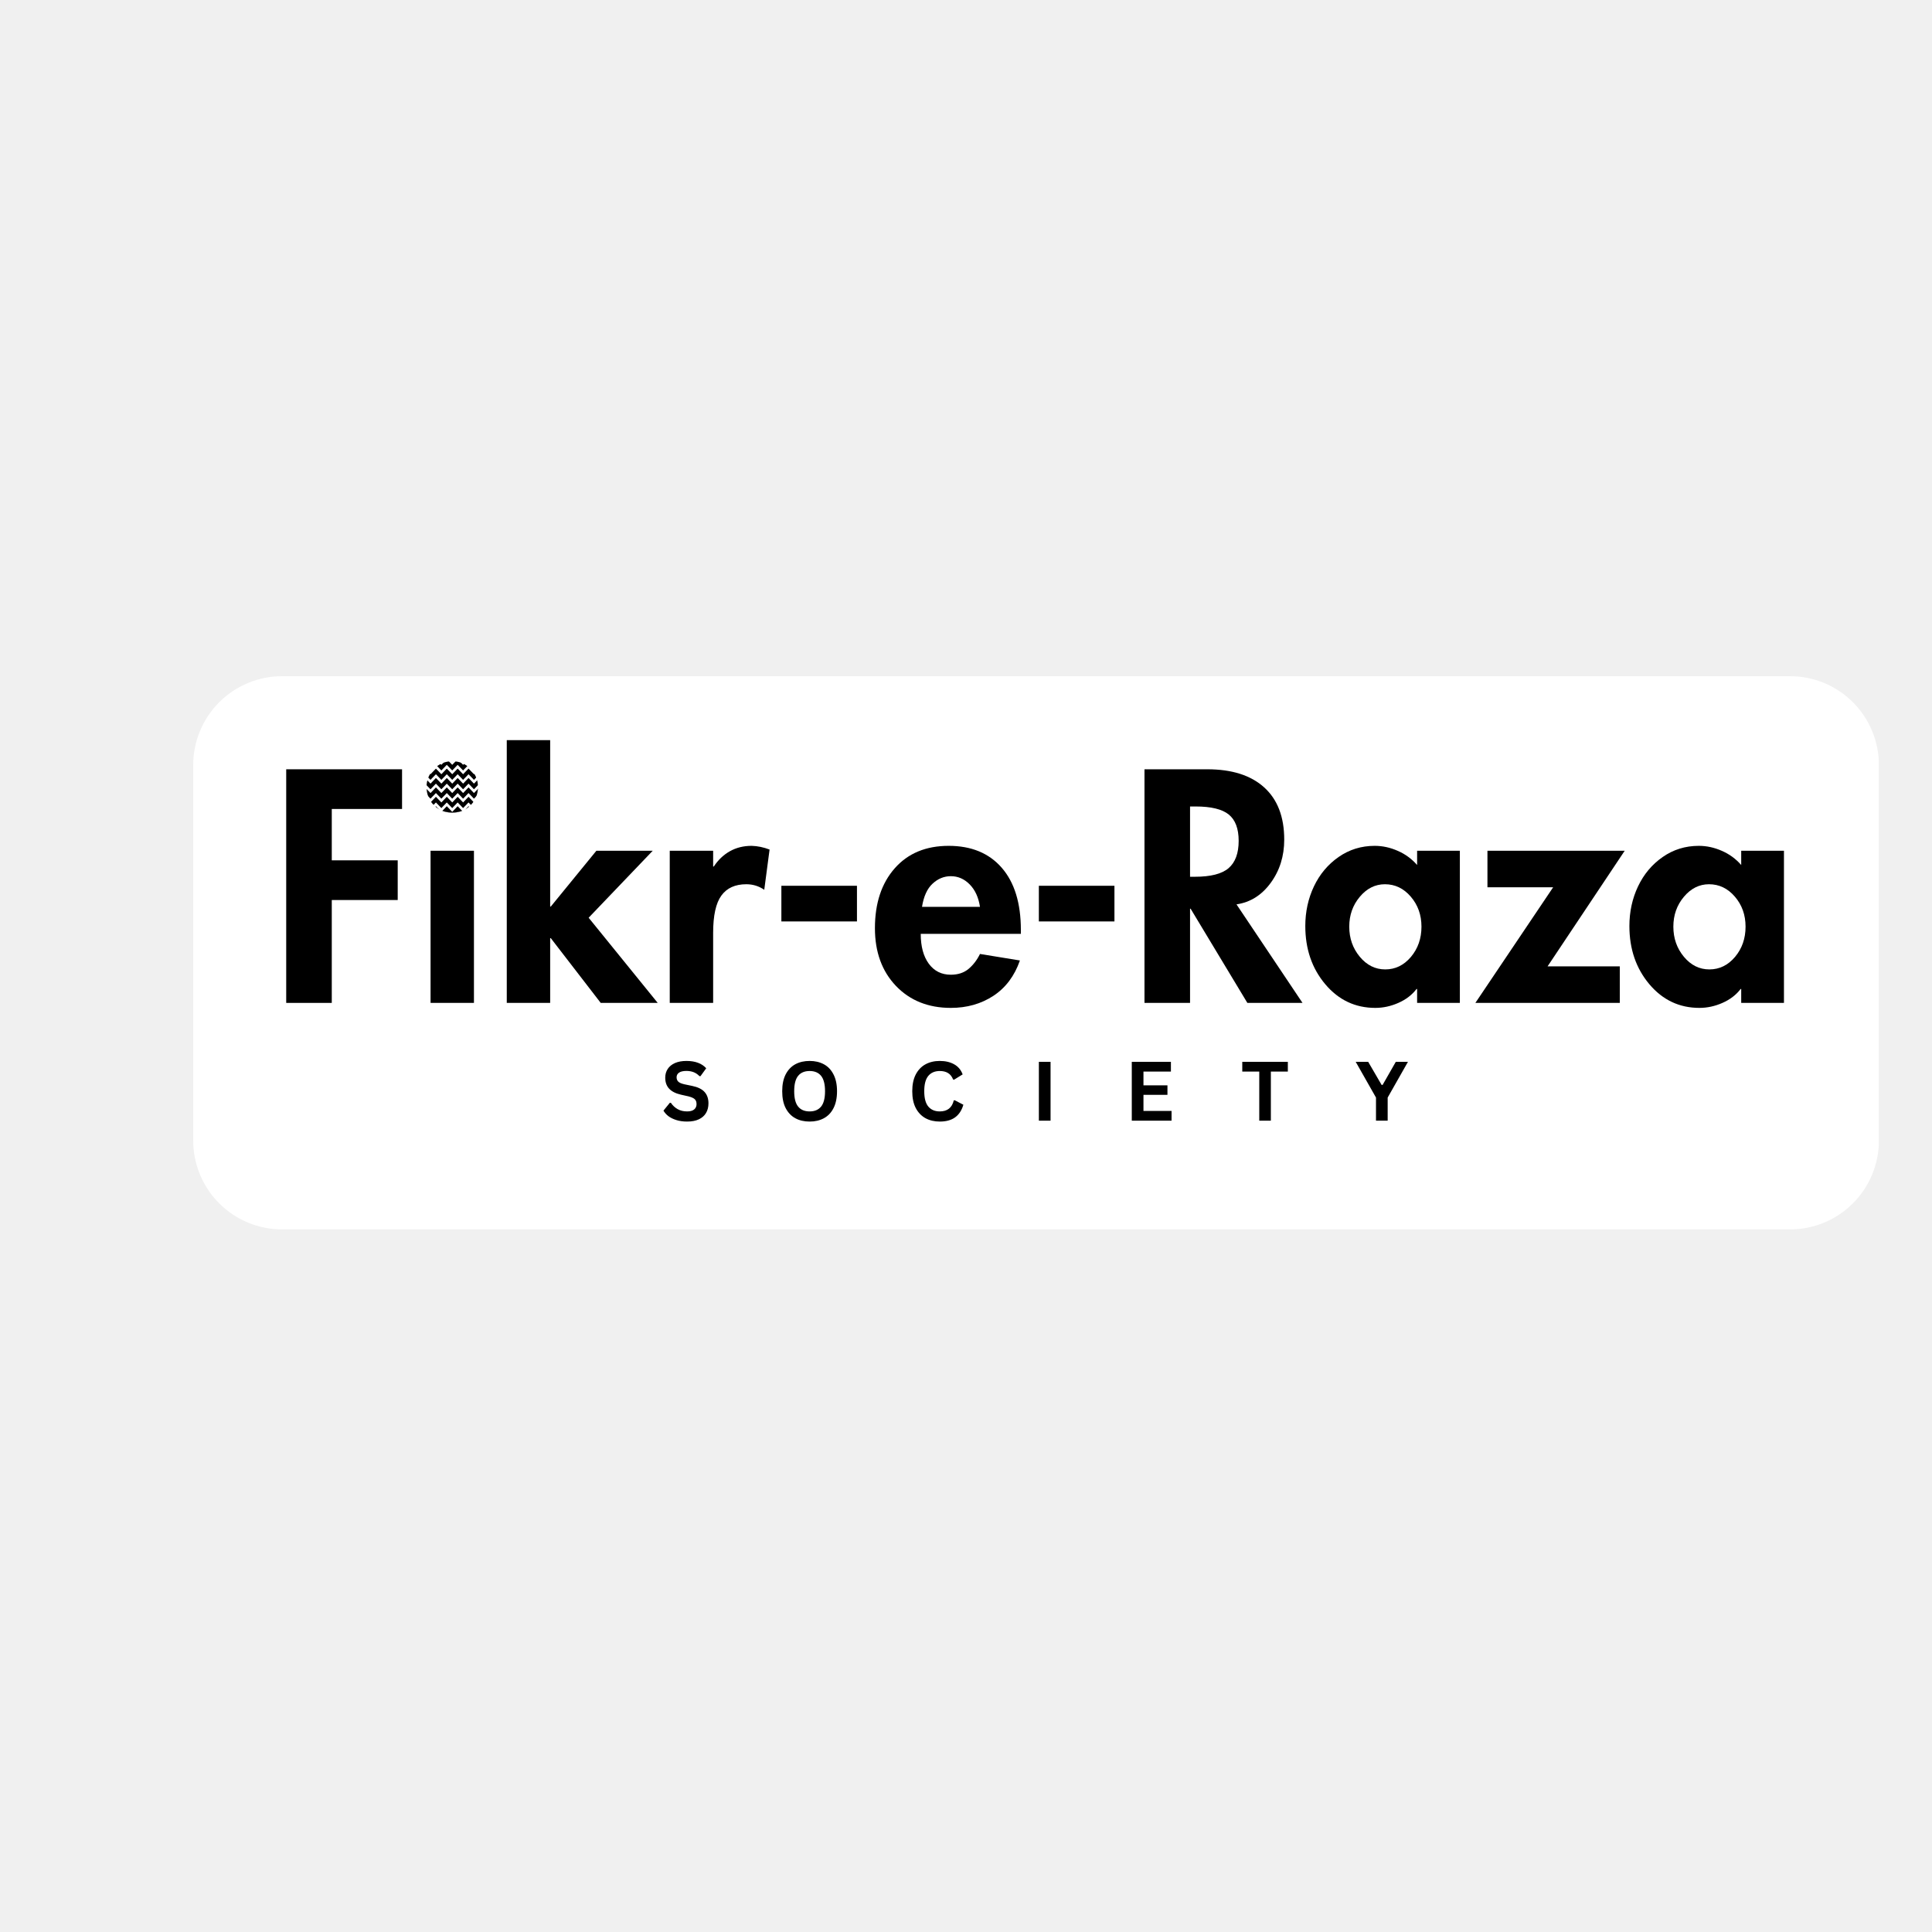
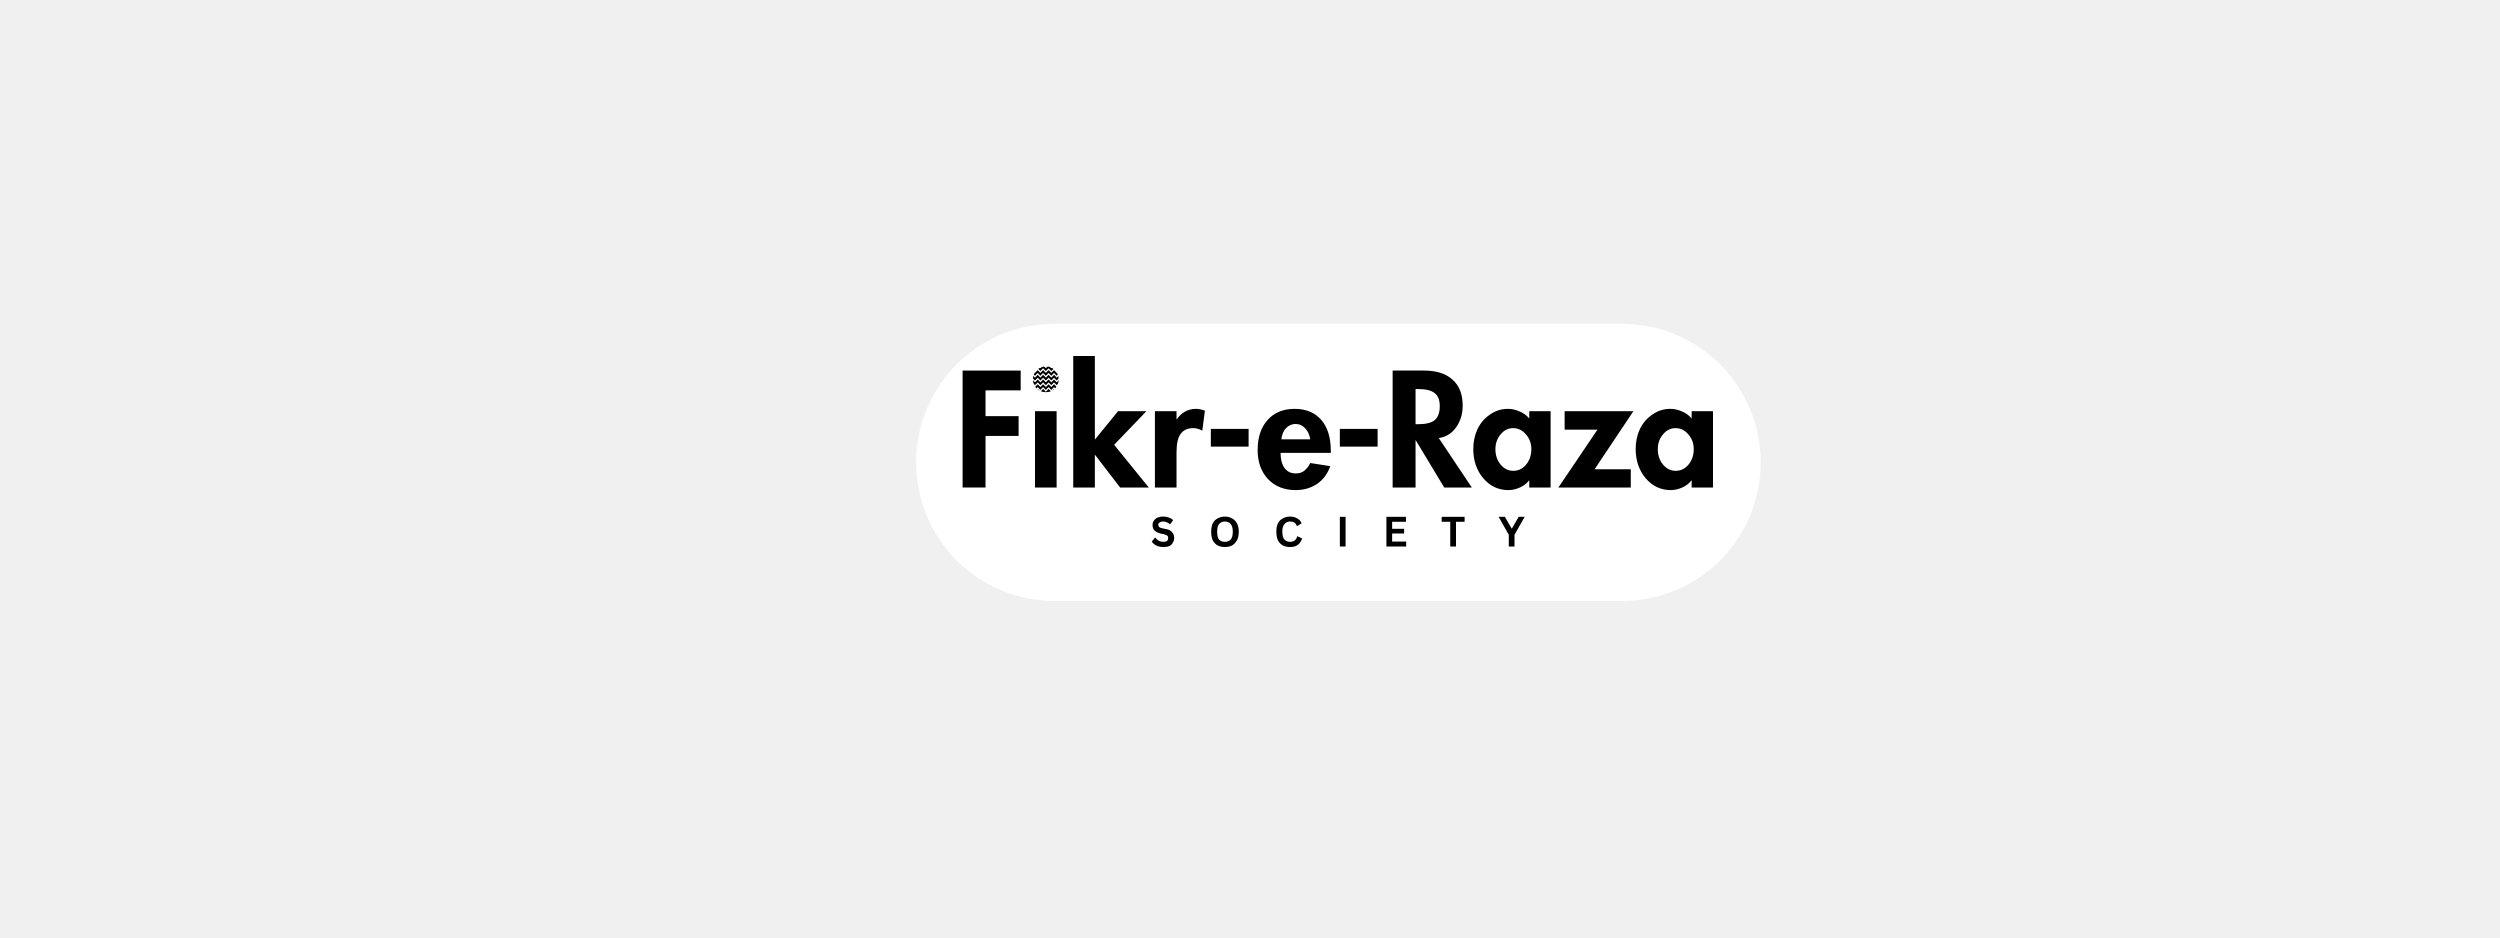
- <svg xmlns="http://www.w3.org/2000/svg" width="500" zoomAndPan="magnify" viewBox="0 0 375 375" height="500" preserveAspectRatio="xMidYMid meet" version="1.0">
+ <svg xmlns="http://www.w3.org/2000/svg" width="200" zoomAndPan="magnify" viewBox="0 0 150 56.25" height="75" preserveAspectRatio="xMidYMid meet" version="1.0">
  <defs>
    <g />
-     <clipPath id="00c009cb3b">
-       <path d="M 37.5 131.25 L 365 131.25 L 365 238.625 L 37.5 238.625 Z M 37.5 131.25 " clip-rule="nonzero" />
+     <clipPath id="d2d718ec92">
+       <path d="M 54.965 19.43 L 105.699 19.43 L 105.699 36.059 L 54.965 36.059 Z M 54.965 19.43 " clip-rule="nonzero" />
    </clipPath>
-     <clipPath id="79b97f4fa9">
-       <path d="M 54.75 131.25 L 347.445 131.25 C 352.02 131.25 356.41 133.066 359.645 136.301 C 362.879 139.539 364.695 143.926 364.695 148.5 L 364.695 221.375 C 364.695 225.949 362.879 230.336 359.645 233.574 C 356.41 236.809 352.02 238.625 347.445 238.625 L 54.75 238.625 C 50.176 238.625 45.789 236.809 42.551 233.574 C 39.316 230.336 37.5 225.949 37.5 221.375 L 37.5 148.5 C 37.5 143.926 39.316 139.539 42.551 136.301 C 45.789 133.066 50.176 131.25 54.75 131.25 Z M 54.75 131.25 " clip-rule="nonzero" />
+     <clipPath id="b14041efea">
+       <path d="M 63.277 19.43 L 97.324 19.43 C 99.531 19.43 101.645 20.305 103.207 21.863 C 104.766 23.422 105.641 25.539 105.641 27.742 C 105.641 29.949 104.766 32.062 103.207 33.625 C 101.645 35.184 99.531 36.059 97.324 36.059 L 63.277 36.059 C 61.074 36.059 58.957 35.184 57.398 33.625 C 55.84 32.062 54.965 29.949 54.965 27.742 C 54.965 25.539 55.84 23.422 57.398 21.863 C 58.957 20.305 61.074 19.43 63.277 19.43 Z M 63.277 19.43 " clip-rule="nonzero" />
    </clipPath>
-     <clipPath id="903117be2b">
-       <path d="M 78.469 146.621 L 97.219 146.621 L 97.219 149 L 78.469 149 Z M 78.469 146.621 " clip-rule="nonzero" />
+     <clipPath id="d92860347e">
+       <path d="M 61.309 21.809 L 64.215 21.809 L 64.215 23 L 61.309 23 Z M 61.309 21.809 " clip-rule="nonzero" />
    </clipPath>
-     <clipPath id="d5aaa1f789">
-       <path d="M 78.469 148 L 97.219 148 L 97.219 151 L 78.469 151 Z M 78.469 148 " clip-rule="nonzero" />
+     <clipPath id="d51d908323">
+       <path d="M 61.309 22 L 64.215 22 L 64.215 23 L 61.309 23 Z M 61.309 22 " clip-rule="nonzero" />
    </clipPath>
-     <clipPath id="da996e2a18">
-       <path d="M 78.469 150 L 97.219 150 L 97.219 153 L 78.469 153 Z M 78.469 150 " clip-rule="nonzero" />
+     <clipPath id="48d6185f2b">
+       <path d="M 61.309 22 L 64.215 22 L 64.215 24 L 61.309 24 Z M 61.309 22 " clip-rule="nonzero" />
    </clipPath>
-     <clipPath id="8c814c866a">
-       <path d="M 78.469 152 L 97.219 152 L 97.219 154 L 78.469 154 Z M 78.469 152 " clip-rule="nonzero" />
+     <clipPath id="a55c378c35">
+       <path d="M 61.309 23 L 64.215 23 L 64.215 24 L 61.309 24 Z M 61.309 23 " clip-rule="nonzero" />
    </clipPath>
-     <clipPath id="6f95f771b1">
-       <path d="M 78.469 153 L 97.219 153 L 97.219 156 L 78.469 156 Z M 78.469 153 " clip-rule="nonzero" />
-     </clipPath>
-     <clipPath id="a66d908fd3">
-       <path d="M 78.469 155 L 97.219 155 L 97.219 158 L 78.469 158 Z M 78.469 155 " clip-rule="nonzero" />
-     </clipPath>
-     <clipPath id="65bd4369fe">
-       <path d="M 78.469 157 L 97.219 157 L 97.219 160 L 78.469 160 Z M 78.469 157 " clip-rule="nonzero" />
-     </clipPath>
-     <clipPath id="707497471d">
-       <path d="M 78.469 159 L 97.219 159 L 97.219 160.871 L 78.469 160.871 Z M 78.469 159 " clip-rule="nonzero" />
+     <clipPath id="69567feb60">
+       <path d="M 61.309 23 L 64.215 23 L 64.215 24.016 L 61.309 24.016 Z M 61.309 23 " clip-rule="nonzero" />
    </clipPath>
  </defs>
-   <g clip-path="url(#00c009cb3b)">
-     <g clip-path="url(#79b97f4fa9)">
-       <path fill="#ffffff" d="M 37.5 131.25 L 364.66 131.25 L 364.66 238.625 L 37.5 238.625 Z M 37.5 131.25 " fill-opacity="1" fill-rule="nonzero" />
+   <g clip-path="url(#d2d718ec92)">
+     <g clip-path="url(#b14041efea)">
+       <path fill="#ffffff" d="M 54.965 19.43 L 105.637 19.43 L 105.637 36.059 L 54.965 36.059 Z M 54.965 19.43 " fill-opacity="1" fill-rule="nonzero" />
    </g>
  </g>
  <g fill="#000000" fill-opacity="1">
-     <g transform="translate(52.30383, 194.662)">
+     <g transform="translate(57.25632, 29.24993)">
      <g>
-         <path d="M 25.734 -45.344 L 25.734 -37.641 L 12.094 -37.641 L 12.094 -27.672 L 24.891 -27.672 L 24.891 -19.969 L 12.094 -19.969 L 12.094 0 L 3.25 0 L 3.25 -45.344 Z M 25.734 -45.344 " />
+         <path d="M 3.984 -7.016 L 3.984 -5.828 L 1.875 -5.828 L 1.875 -4.281 L 3.859 -4.281 L 3.859 -3.094 L 1.875 -3.094 L 1.875 0 L 0.5 0 L 0.5 -7.016 Z M 3.984 -7.016 " />
      </g>
    </g>
  </g>
  <g fill="#000000" fill-opacity="1">
-     <g transform="translate(80.14896, 194.662)">
+     <g transform="translate(61.56907, 29.24993)">
      <g>
-         <path d="M 2.641 -41.922 C 2.641 -43.242 3.117 -44.406 4.078 -45.406 C 5.047 -46.406 6.234 -46.906 7.641 -46.906 C 9.047 -46.906 10.227 -46.406 11.188 -45.406 C 12.145 -44.406 12.625 -43.242 12.625 -41.922 C 12.625 -40.516 12.145 -39.328 11.188 -38.359 C 10.227 -37.398 9.047 -36.922 7.641 -36.922 C 6.234 -36.922 5.047 -37.398 4.078 -38.359 C 3.117 -39.328 2.641 -40.516 2.641 -41.922 Z M 11.844 -29.531 L 11.844 0 L 3.422 0 L 3.422 -29.531 Z M 11.844 -29.531 " />
+         <path d="M 0.406 -6.484 C 0.406 -6.691 0.477 -6.875 0.625 -7.031 C 0.781 -7.188 0.969 -7.266 1.188 -7.266 C 1.406 -7.266 1.586 -7.188 1.734 -7.031 C 1.879 -6.875 1.953 -6.691 1.953 -6.484 C 1.953 -6.273 1.879 -6.094 1.734 -5.938 C 1.586 -5.789 1.406 -5.719 1.188 -5.719 C 0.969 -5.719 0.781 -5.789 0.625 -5.938 C 0.477 -6.094 0.406 -6.273 0.406 -6.484 Z M 1.828 -4.578 L 1.828 0 L 0.531 0 L 0.531 -4.578 Z M 1.828 -4.578 " />
      </g>
    </g>
  </g>
  <g fill="#000000" fill-opacity="1">
-     <g transform="translate(95.36454, 194.662)">
+     <g transform="translate(63.92572, 29.24993)">
      <g>
-         <path d="M 11.422 -51 L 11.422 -18.703 L 11.547 -18.703 L 20.391 -29.531 L 31.328 -29.531 L 18.891 -16.531 L 32.297 0 L 21.234 0 L 11.547 -12.562 L 11.422 -12.562 L 11.422 0 L 3 0 L 3 -51 Z M 11.422 -51 " />
+         <path d="M 1.766 -7.891 L 1.766 -2.891 L 1.781 -2.891 L 3.156 -4.578 L 4.859 -4.578 L 2.922 -2.562 L 5 0 L 3.281 0 L 1.781 -1.953 L 1.766 -1.953 L 1.766 0 L 0.469 0 L 0.469 -7.891 Z M 1.766 -7.891 " />
      </g>
    </g>
  </g>
  <g fill="#000000" fill-opacity="1">
-     <g transform="translate(126.9985, 194.662)">
+     <g transform="translate(68.82531, 29.24993)">
      <g>
-         <path d="M 21.344 -21.953 C 20.301 -22.672 19.141 -23.031 17.859 -23.031 C 15.691 -23.031 14.078 -22.297 13.016 -20.828 C 11.953 -19.367 11.422 -16.957 11.422 -13.594 L 11.422 0 L 3 0 L 3 -29.531 L 11.422 -29.531 L 11.422 -26.469 L 11.547 -26.469 C 12.391 -27.75 13.43 -28.738 14.672 -29.438 C 15.91 -30.133 17.316 -30.484 18.891 -30.484 C 20.047 -30.453 21.207 -30.211 22.375 -29.766 Z M 21.344 -21.953 " />
+         <path d="M 3.312 -3.406 C 3.145 -3.508 2.961 -3.562 2.766 -3.562 C 2.43 -3.562 2.18 -3.445 2.016 -3.219 C 1.848 -3 1.766 -2.629 1.766 -2.109 L 1.766 0 L 0.469 0 L 0.469 -4.578 L 1.766 -4.578 L 1.766 -4.094 L 1.781 -4.094 C 1.914 -4.289 2.078 -4.441 2.266 -4.547 C 2.461 -4.66 2.68 -4.719 2.922 -4.719 C 3.098 -4.719 3.281 -4.68 3.469 -4.609 Z M 3.312 -3.406 " />
      </g>
    </g>
  </g>
  <g fill="#000000" fill-opacity="1">
-     <g transform="translate(149.0702, 194.662)">
+     <g transform="translate(72.24384, 29.24993)">
      <g>
-         <path d="M 17.266 -22.734 L 17.266 -15.812 L 2.594 -15.812 L 2.594 -22.734 Z M 17.266 -22.734 " />
+         <path d="M 2.672 -3.516 L 2.672 -2.453 L 0.406 -2.453 L 0.406 -3.516 Z M 2.672 -3.516 " />
      </g>
    </g>
  </g>
  <g fill="#000000" fill-opacity="1">
-     <g transform="translate(168.9166, 194.662)">
+     <g transform="translate(75.31772, 29.24993)">
      <g>
-         <path d="M 9.797 -13.406 C 9.797 -10.969 10.316 -9.035 11.359 -7.609 C 12.41 -6.18 13.836 -5.469 15.641 -5.469 C 17.035 -5.469 18.188 -5.848 19.094 -6.609 C 20 -7.379 20.734 -8.344 21.297 -9.5 L 29.047 -8.234 C 28.004 -5.234 26.289 -2.945 23.906 -1.375 C 21.52 0.188 18.766 0.969 15.641 0.969 C 11.266 0.969 7.711 -0.453 4.984 -3.297 C 2.266 -6.148 0.906 -9.883 0.906 -14.5 C 0.906 -19.344 2.188 -23.219 4.75 -26.125 C 7.312 -29.031 10.801 -30.484 15.219 -30.484 C 19.625 -30.484 23.062 -29.062 25.531 -26.219 C 28 -23.375 29.234 -19.348 29.234 -14.141 L 29.234 -13.406 Z M 21.297 -18.641 C 21.016 -20.484 20.348 -21.938 19.297 -23 C 18.254 -24.062 17.035 -24.594 15.641 -24.594 C 14.316 -24.594 13.133 -24.109 12.094 -23.141 C 11.051 -22.18 10.367 -20.68 10.047 -18.641 Z M 21.297 -18.641 " />
+         <path d="M 1.516 -2.078 C 1.516 -1.703 1.594 -1.398 1.75 -1.172 C 1.914 -0.953 2.141 -0.844 2.422 -0.844 C 2.641 -0.844 2.816 -0.898 2.953 -1.016 C 3.098 -1.141 3.211 -1.289 3.297 -1.469 L 4.5 -1.281 C 4.332 -0.812 4.062 -0.453 3.688 -0.203 C 3.32 0.035 2.898 0.156 2.422 0.156 C 1.742 0.156 1.191 -0.062 0.766 -0.5 C 0.348 -0.945 0.141 -1.531 0.141 -2.25 C 0.141 -3 0.336 -3.598 0.734 -4.047 C 1.129 -4.492 1.672 -4.719 2.359 -4.719 C 3.035 -4.719 3.566 -4.5 3.953 -4.062 C 4.336 -3.625 4.531 -3 4.531 -2.188 L 4.531 -2.078 Z M 3.297 -2.891 C 3.254 -3.172 3.148 -3.395 2.984 -3.562 C 2.828 -3.727 2.641 -3.812 2.422 -3.812 C 2.211 -3.812 2.023 -3.734 1.859 -3.578 C 1.703 -3.43 1.602 -3.203 1.562 -2.891 Z M 3.297 -2.891 " />
      </g>
    </g>
  </g>
  <g fill="#000000" fill-opacity="1">
-     <g transform="translate(199.047, 194.662)">
+     <g transform="translate(79.98444, 29.24993)">
      <g>
-         <path d="M 17.266 -22.734 L 17.266 -15.812 L 2.594 -15.812 L 2.594 -22.734 Z M 17.266 -22.734 " />
+         <path d="M 2.672 -3.516 L 2.672 -2.453 L 0.406 -2.453 L 0.406 -3.516 Z M 2.672 -3.516 " />
      </g>
    </g>
  </g>
  <g fill="#000000" fill-opacity="1">
-     <g transform="translate(218.8935, 194.662)">
+     <g transform="translate(83.05833, 29.24993)">
      <g>
-         <path d="M 15.453 -45.344 C 20.223 -45.344 23.898 -44.172 26.484 -41.828 C 29.078 -39.484 30.375 -36.102 30.375 -31.688 C 30.375 -28.488 29.5 -25.691 27.75 -23.297 C 26.008 -20.91 23.797 -19.52 21.109 -19.125 L 33.922 0 L 23.219 0 L 12.203 -18.281 L 12.094 -18.281 L 12.094 0 L 3.25 0 L 3.25 -45.344 Z M 12.094 -24.484 L 13.047 -24.484 C 16.098 -24.484 18.273 -25.039 19.578 -26.156 C 20.879 -27.281 21.531 -29.047 21.531 -31.453 C 21.531 -33.816 20.891 -35.52 19.609 -36.562 C 18.328 -37.602 16.18 -38.125 13.172 -38.125 L 12.094 -38.125 Z M 12.094 -24.484 " />
+         <path d="M 2.391 -7.016 C 3.129 -7.016 3.695 -6.832 4.094 -6.469 C 4.5 -6.113 4.703 -5.594 4.703 -4.906 C 4.703 -4.406 4.566 -3.969 4.297 -3.594 C 4.023 -3.227 3.68 -3.02 3.266 -2.969 L 5.25 0 L 3.594 0 L 1.891 -2.828 L 1.875 -2.828 L 1.875 0 L 0.5 0 L 0.5 -7.016 Z M 1.875 -3.797 L 2.016 -3.797 C 2.492 -3.797 2.832 -3.879 3.031 -4.047 C 3.227 -4.223 3.328 -4.5 3.328 -4.875 C 3.328 -5.238 3.227 -5.5 3.031 -5.656 C 2.832 -5.82 2.504 -5.906 2.047 -5.906 L 1.875 -5.906 Z M 1.875 -3.797 " />
      </g>
    </g>
  </g>
  <g fill="#000000" fill-opacity="1">
-     <g transform="translate(252.452, 194.662)">
+     <g transform="translate(88.25599, 29.24993)">
      <g>
-         <path d="M 22.609 -29.531 L 30.906 -29.531 L 30.906 0 L 22.609 0 L 22.609 -2.703 L 22.5 -2.703 C 21.613 -1.547 20.438 -0.645 18.969 0 C 17.508 0.645 16.02 0.969 14.5 0.969 C 10.602 0.969 7.363 -0.562 4.781 -3.625 C 2.195 -6.695 0.906 -10.461 0.906 -14.922 C 0.906 -17.68 1.461 -20.242 2.578 -22.609 C 3.703 -24.973 5.297 -26.875 7.359 -28.312 C 9.43 -29.758 11.77 -30.484 14.375 -30.484 C 15.895 -30.484 17.383 -30.16 18.844 -29.516 C 20.312 -28.879 21.566 -27.961 22.609 -26.766 Z M 16.359 -23.031 C 14.473 -23.031 12.848 -22.219 11.484 -20.594 C 10.117 -18.969 9.438 -17.035 9.438 -14.797 C 9.438 -12.547 10.117 -10.598 11.484 -8.953 C 12.848 -7.316 14.492 -6.5 16.422 -6.5 C 18.379 -6.5 20.039 -7.305 21.406 -8.922 C 22.77 -10.547 23.453 -12.504 23.453 -14.797 C 23.453 -17.078 22.758 -19.02 21.375 -20.625 C 20 -22.227 18.328 -23.031 16.359 -23.031 Z M 16.359 -23.031 " />
+         <path d="M 3.5 -4.578 L 4.781 -4.578 L 4.781 0 L 3.5 0 L 3.5 -0.422 L 3.484 -0.422 C 3.348 -0.242 3.164 -0.102 2.938 0 C 2.707 0.102 2.477 0.156 2.25 0.156 C 1.645 0.156 1.141 -0.082 0.734 -0.562 C 0.336 -1.039 0.141 -1.625 0.141 -2.312 C 0.141 -2.738 0.223 -3.133 0.391 -3.5 C 0.566 -3.863 0.816 -4.156 1.141 -4.375 C 1.461 -4.602 1.82 -4.719 2.219 -4.719 C 2.457 -4.719 2.691 -4.664 2.922 -4.562 C 3.148 -4.469 3.344 -4.328 3.5 -4.141 Z M 2.531 -3.562 C 2.238 -3.562 1.988 -3.438 1.781 -3.188 C 1.57 -2.938 1.469 -2.641 1.469 -2.297 C 1.469 -1.941 1.57 -1.633 1.781 -1.375 C 1.988 -1.125 2.242 -1 2.547 -1 C 2.848 -1 3.102 -1.125 3.312 -1.375 C 3.52 -1.633 3.625 -1.941 3.625 -2.297 C 3.625 -2.648 3.516 -2.945 3.297 -3.188 C 3.086 -3.438 2.832 -3.562 2.531 -3.562 Z M 2.531 -3.562 " />
      </g>
    </g>
  </g>
  <g fill="#000000" fill-opacity="1">
-     <g transform="translate(286.4314, 194.662)">
+     <g transform="translate(93.51886, 29.24993)">
      <g>
-         <path d="M 28.922 -29.531 L 13.953 -7.094 L 27.969 -7.094 L 27.969 0 L -0.062 0 L 15.031 -22.438 L 2.281 -22.438 L 2.281 -29.531 Z M 28.922 -29.531 " />
+         <path d="M 4.484 -4.578 L 2.156 -1.094 L 4.328 -1.094 L 4.328 0 L -0.016 0 L 2.328 -3.469 L 0.359 -3.469 L 0.359 -4.578 Z M 4.484 -4.578 " />
      </g>
    </g>
  </g>
  <g fill="#000000" fill-opacity="1">
-     <g transform="translate(315.3591, 194.662)">
+     <g transform="translate(97.99928, 29.24993)">
      <g>
-         <path d="M 22.609 -29.531 L 30.906 -29.531 L 30.906 0 L 22.609 0 L 22.609 -2.703 L 22.5 -2.703 C 21.613 -1.547 20.438 -0.645 18.969 0 C 17.508 0.645 16.02 0.969 14.5 0.969 C 10.602 0.969 7.363 -0.562 4.781 -3.625 C 2.195 -6.695 0.906 -10.461 0.906 -14.922 C 0.906 -17.68 1.461 -20.242 2.578 -22.609 C 3.703 -24.973 5.297 -26.875 7.359 -28.312 C 9.43 -29.758 11.77 -30.484 14.375 -30.484 C 15.895 -30.484 17.383 -30.16 18.844 -29.516 C 20.312 -28.879 21.566 -27.961 22.609 -26.766 Z M 16.359 -23.031 C 14.473 -23.031 12.848 -22.219 11.484 -20.594 C 10.117 -18.969 9.438 -17.035 9.438 -14.797 C 9.438 -12.547 10.117 -10.598 11.484 -8.953 C 12.848 -7.316 14.492 -6.5 16.422 -6.5 C 18.379 -6.5 20.039 -7.305 21.406 -8.922 C 22.77 -10.547 23.453 -12.504 23.453 -14.797 C 23.453 -17.078 22.758 -19.02 21.375 -20.625 C 20 -22.227 18.328 -23.031 16.359 -23.031 Z M 16.359 -23.031 " />
+         <path d="M 3.5 -4.578 L 4.781 -4.578 L 4.781 0 L 3.5 0 L 3.5 -0.422 L 3.484 -0.422 C 3.348 -0.242 3.164 -0.102 2.938 0 C 2.707 0.102 2.477 0.156 2.25 0.156 C 1.645 0.156 1.141 -0.082 0.734 -0.562 C 0.336 -1.039 0.141 -1.625 0.141 -2.312 C 0.141 -2.738 0.223 -3.133 0.391 -3.5 C 0.566 -3.863 0.816 -4.156 1.141 -4.375 C 1.461 -4.602 1.82 -4.719 2.219 -4.719 C 2.457 -4.719 2.691 -4.664 2.922 -4.562 C 3.148 -4.469 3.344 -4.328 3.5 -4.141 Z M 2.531 -3.562 C 2.238 -3.562 1.988 -3.438 1.781 -3.188 C 1.57 -2.938 1.469 -2.641 1.469 -2.297 C 1.469 -1.941 1.57 -1.633 1.781 -1.375 C 1.988 -1.125 2.242 -1 2.547 -1 C 2.848 -1 3.102 -1.125 3.312 -1.375 C 3.52 -1.633 3.625 -1.941 3.625 -2.297 C 3.625 -2.648 3.516 -2.945 3.297 -3.188 C 3.086 -3.438 2.832 -3.562 2.531 -3.562 Z M 2.531 -3.562 " />
      </g>
    </g>
  </g>
-   <g clip-path="url(#903117be2b)">
-     <path fill="#ffffff" d="M 96.215 147.719 L 95.16 146.625 L 94.105 147.719 L 93.051 146.625 L 91.996 147.719 L 90.941 146.625 L 89.887 147.719 L 88.832 146.625 L 87.777 147.719 L 86.723 146.625 L 85.668 147.719 L 84.613 146.625 L 83.559 147.719 L 82.5 146.625 L 81.445 147.719 L 80.391 146.625 L 79.336 147.719 L 78.469 146.82 L 78.469 147.551 L 79.336 148.453 L 80.391 147.359 L 81.445 148.453 L 82.5 147.359 L 83.559 148.453 L 84.613 147.359 L 85.668 148.453 L 86.723 147.359 L 87.777 148.453 L 88.832 147.359 L 89.887 148.453 L 90.941 147.359 L 91.996 148.453 L 93.051 147.359 L 94.105 148.453 L 95.16 147.359 L 96.215 148.453 L 97.266 147.363 L 97.266 146.633 Z M 96.215 147.719 " fill-opacity="1" fill-rule="nonzero" />
+   <g clip-path="url(#d92860347e)">
+     <path fill="#ffffff" d="M 64.059 21.98 L 63.895 21.809 L 63.73 21.98 L 63.566 21.809 L 63.402 21.98 L 63.242 21.809 L 63.078 21.98 L 62.914 21.809 L 62.75 21.98 L 62.586 21.809 L 62.422 21.98 L 62.262 21.809 L 62.098 21.98 L 61.934 21.809 L 61.77 21.98 L 61.605 21.809 L 61.441 21.98 L 61.309 21.84 L 61.309 21.953 L 61.441 22.094 L 61.605 21.922 L 61.77 22.094 L 61.934 21.922 L 62.098 22.094 L 62.262 21.922 L 62.422 22.094 L 62.586 21.922 L 62.75 22.094 L 62.914 21.922 L 63.078 22.094 L 63.242 21.922 L 63.402 22.094 L 63.566 21.922 L 63.73 22.094 L 63.895 21.922 L 64.059 22.094 L 64.219 21.926 L 64.219 21.812 Z M 64.059 21.98 " fill-opacity="1" fill-rule="nonzero" />
  </g>
-   <g clip-path="url(#d5aaa1f789)">
-     <path fill="#ffffff" d="M 95.16 148.453 L 94.105 149.547 L 93.051 148.453 L 91.996 149.547 L 90.941 148.453 L 89.887 149.547 L 88.832 148.453 L 87.777 149.547 L 86.723 148.453 L 85.668 149.547 L 84.613 148.453 L 83.559 149.547 L 82.5 148.453 L 81.445 149.547 L 80.391 148.453 L 79.336 149.547 L 78.469 148.645 L 78.469 149.375 L 79.336 150.277 L 80.391 149.184 L 81.445 150.277 L 82.5 149.184 L 83.559 150.277 L 84.613 149.184 L 85.668 150.277 L 86.723 149.184 L 87.777 150.277 L 88.832 149.184 L 89.887 150.277 L 90.941 149.184 L 91.996 150.277 L 93.051 149.184 L 94.105 150.277 L 95.16 149.184 L 96.215 150.277 L 97.266 149.188 L 97.266 148.457 L 96.215 149.547 Z M 95.16 148.453 " fill-opacity="1" fill-rule="nonzero" />
+   <g clip-path="url(#d51d908323)">
+     <path fill="#ffffff" d="M 63.895 22.094 L 63.73 22.262 L 63.566 22.094 L 63.402 22.262 L 63.242 22.094 L 63.078 22.262 L 62.914 22.094 L 62.75 22.262 L 62.586 22.094 L 62.422 22.262 L 62.262 22.094 L 62.098 22.262 L 61.934 22.094 L 61.77 22.262 L 61.605 22.094 L 61.441 22.262 L 61.309 22.121 L 61.309 22.234 L 61.441 22.375 L 61.605 22.207 L 61.77 22.375 L 61.934 22.207 L 62.098 22.375 L 62.262 22.207 L 62.422 22.375 L 62.586 22.207 L 62.75 22.375 L 62.914 22.207 L 63.078 22.375 L 63.242 22.207 L 63.402 22.375 L 63.566 22.207 L 63.73 22.375 L 63.895 22.207 L 64.059 22.375 L 64.219 22.207 L 64.219 22.094 L 64.059 22.262 Z M 63.895 22.094 " fill-opacity="1" fill-rule="nonzero" />
+     <path fill="#ffffff" d="M 63.895 22.375 L 63.73 22.547 L 63.566 22.375 L 63.402 22.547 L 63.242 22.375 L 63.078 22.547 L 62.914 22.375 L 62.75 22.547 L 62.586 22.375 L 62.422 22.547 L 62.262 22.375 L 62.098 22.547 L 61.934 22.375 L 61.77 22.547 L 61.605 22.375 L 61.441 22.547 L 61.309 22.406 L 61.309 22.52 L 61.441 22.66 L 61.605 22.488 L 61.77 22.66 L 61.934 22.488 L 62.098 22.66 L 62.262 22.488 L 62.422 22.66 L 62.586 22.488 L 62.75 22.66 L 62.914 22.488 L 63.078 22.66 L 63.242 22.488 L 63.402 22.66 L 63.566 22.488 L 63.73 22.66 L 63.895 22.488 L 64.059 22.66 L 64.219 22.488 L 64.219 22.375 L 64.059 22.547 Z M 63.895 22.375 " fill-opacity="1" fill-rule="nonzero" />
+     <path fill="#ffffff" d="M 63.895 22.66 L 63.73 22.828 L 63.566 22.66 L 63.402 22.828 L 63.242 22.66 L 63.078 22.828 L 62.914 22.66 L 62.75 22.828 L 62.586 22.66 L 62.422 22.828 L 62.262 22.66 L 62.098 22.828 L 61.934 22.66 L 61.77 22.828 L 61.605 22.66 L 61.441 22.828 L 61.309 22.688 L 61.309 22.801 L 61.441 22.941 L 61.605 22.77 L 61.77 22.941 L 61.934 22.77 L 62.098 22.941 L 62.262 22.77 L 62.422 22.941 L 62.586 22.77 L 62.75 22.941 L 62.914 22.77 L 63.078 22.941 L 63.242 22.77 L 63.402 22.941 L 63.566 22.77 L 63.73 22.941 L 63.895 22.77 L 64.059 22.941 L 64.219 22.773 L 64.219 22.66 L 64.059 22.828 Z M 63.895 22.66 " fill-opacity="1" fill-rule="nonzero" />
  </g>
-   <g clip-path="url(#da996e2a18)">
-     <path fill="#ffffff" d="M 95.16 150.277 L 94.105 151.371 L 93.051 150.277 L 91.996 151.371 L 90.941 150.277 L 89.887 151.371 L 88.832 150.277 L 87.777 151.371 L 86.723 150.277 L 85.668 151.371 L 84.613 150.277 L 83.559 151.371 L 82.5 150.277 L 81.445 151.371 L 80.391 150.277 L 79.336 151.371 L 78.469 150.469 L 78.469 151.203 L 79.336 152.105 L 80.391 151.008 L 81.445 152.105 L 82.5 151.008 L 83.559 152.105 L 84.613 151.008 L 85.668 152.105 L 86.723 151.008 L 87.777 152.105 L 88.832 151.008 L 89.887 152.105 L 90.941 151.008 L 91.996 152.105 L 93.051 151.008 L 94.105 152.105 L 95.16 151.008 L 96.215 152.105 L 97.266 151.016 L 97.266 150.285 L 96.215 151.371 Z M 95.16 150.277 " fill-opacity="1" fill-rule="nonzero" />
+   <g clip-path="url(#48d6185f2b)">
+     <path fill="#ffffff" d="M 63.895 22.941 L 63.73 23.109 L 63.566 22.941 L 63.402 23.109 L 63.242 22.941 L 63.078 23.109 L 62.914 22.941 L 62.75 23.109 L 62.586 22.941 L 62.422 23.109 L 62.262 22.941 L 62.098 23.109 L 61.934 22.941 L 61.77 23.109 L 61.605 22.941 L 61.441 23.109 L 61.309 22.973 L 61.309 23.082 L 61.441 23.223 L 61.605 23.055 L 61.77 23.223 L 61.934 23.055 L 62.098 23.223 L 62.262 23.055 L 62.422 23.223 L 62.586 23.055 L 62.75 23.223 L 62.914 23.055 L 63.078 23.223 L 63.242 23.055 L 63.402 23.223 L 63.566 23.055 L 63.73 23.223 L 63.895 23.055 L 64.059 23.223 L 64.219 23.055 L 64.219 22.941 L 64.059 23.109 Z M 63.895 22.941 " fill-opacity="1" fill-rule="nonzero" />
  </g>
-   <g clip-path="url(#8c814c866a)">
-     <path fill="#ffffff" d="M 95.16 152.105 L 94.105 153.199 L 93.051 152.105 L 91.996 153.199 L 90.941 152.105 L 89.887 153.199 L 88.832 152.105 L 87.777 153.199 L 86.723 152.105 L 85.668 153.199 L 84.613 152.105 L 83.559 153.199 L 82.5 152.105 L 81.445 153.199 L 80.391 152.105 L 79.336 153.199 L 78.469 152.297 L 78.469 153.027 L 79.336 153.93 L 80.391 152.832 L 81.445 153.93 L 82.5 152.832 L 83.559 153.93 L 84.613 152.832 L 85.668 153.93 L 86.723 152.832 L 87.777 153.93 L 88.832 152.832 L 89.887 153.93 L 90.941 152.832 L 91.996 153.93 L 93.051 152.832 L 94.105 153.93 L 95.16 152.832 L 96.215 153.93 L 97.266 152.84 L 97.266 152.109 L 96.215 153.199 Z M 95.16 152.105 " fill-opacity="1" fill-rule="nonzero" />
+   <g clip-path="url(#a55c378c35)">
+     <path fill="#ffffff" d="M 63.895 23.223 L 63.73 23.395 L 63.566 23.223 L 63.402 23.395 L 63.242 23.223 L 63.078 23.395 L 62.914 23.223 L 62.75 23.395 L 62.586 23.223 L 62.422 23.395 L 62.262 23.223 L 62.098 23.395 L 61.934 23.223 L 61.77 23.395 L 61.605 23.223 L 61.441 23.395 L 61.309 23.254 L 61.309 23.367 L 61.441 23.508 L 61.605 23.336 L 61.77 23.508 L 61.934 23.336 L 62.098 23.508 L 62.262 23.336 L 62.422 23.508 L 62.586 23.336 L 62.75 23.508 L 62.914 23.336 L 63.078 23.508 L 63.242 23.336 L 63.402 23.508 L 63.566 23.336 L 63.73 23.508 L 63.895 23.336 L 64.059 23.508 L 64.219 23.336 L 64.219 23.223 L 64.059 23.395 Z M 63.895 23.223 " fill-opacity="1" fill-rule="nonzero" />
+     <path fill="#ffffff" d="M 63.895 23.508 L 63.73 23.676 L 63.566 23.508 L 63.402 23.676 L 63.242 23.508 L 63.078 23.676 L 62.914 23.508 L 62.75 23.676 L 62.586 23.508 L 62.422 23.676 L 62.262 23.508 L 62.098 23.676 L 61.934 23.508 L 61.77 23.676 L 61.605 23.508 L 61.441 23.676 L 61.309 23.535 L 61.309 23.648 L 61.441 23.789 L 61.605 23.621 L 61.77 23.789 L 61.934 23.621 L 62.098 23.789 L 62.262 23.621 L 62.422 23.789 L 62.586 23.621 L 62.75 23.789 L 62.914 23.621 L 63.078 23.789 L 63.242 23.621 L 63.402 23.789 L 63.566 23.621 L 63.73 23.789 L 63.895 23.621 L 64.059 23.789 L 64.219 23.621 L 64.219 23.508 L 64.059 23.676 Z M 63.895 23.508 " fill-opacity="1" fill-rule="nonzero" />
  </g>
-   <g clip-path="url(#6f95f771b1)">
-     <path fill="#ffffff" d="M 95.16 153.93 L 94.105 155.023 L 93.051 153.93 L 91.996 155.023 L 90.941 153.93 L 89.887 155.023 L 88.832 153.93 L 87.777 155.023 L 86.723 153.93 L 85.668 155.023 L 84.613 153.93 L 83.559 155.023 L 82.5 153.93 L 81.445 155.023 L 80.391 153.93 L 79.336 155.023 L 78.469 154.121 L 78.469 154.852 L 79.336 155.754 L 80.391 154.656 L 81.445 155.754 L 82.5 154.656 L 83.559 155.754 L 84.613 154.656 L 85.668 155.754 L 86.723 154.656 L 87.777 155.754 L 88.832 154.656 L 89.887 155.754 L 90.941 154.656 L 91.996 155.754 L 93.051 154.656 L 94.105 155.754 L 95.16 154.656 L 96.215 155.754 L 97.266 154.664 L 97.266 153.934 L 96.215 155.023 Z M 95.16 153.93 " fill-opacity="1" fill-rule="nonzero" />
-   </g>
-   <g clip-path="url(#a66d908fd3)">
-     <path fill="#ffffff" d="M 95.16 155.754 L 94.105 156.848 L 93.051 155.754 L 91.996 156.848 L 90.941 155.754 L 89.887 156.848 L 88.832 155.754 L 87.777 156.848 L 86.723 155.754 L 85.668 156.848 L 84.613 155.754 L 83.559 156.848 L 82.5 155.754 L 81.445 156.848 L 80.391 155.754 L 79.336 156.848 L 78.469 155.949 L 78.469 156.68 L 79.336 157.578 L 80.391 156.484 L 81.445 157.578 L 82.5 156.484 L 83.559 157.578 L 84.613 156.484 L 85.668 157.578 L 86.723 156.484 L 87.777 157.578 L 88.832 156.484 L 89.887 157.578 L 90.941 156.484 L 91.996 157.578 L 93.051 156.484 L 94.105 157.578 L 95.16 156.484 L 96.215 157.578 L 97.266 156.488 L 97.266 155.758 L 96.215 156.848 Z M 95.16 155.754 " fill-opacity="1" fill-rule="nonzero" />
-   </g>
-   <g clip-path="url(#65bd4369fe)">
-     <path fill="#ffffff" d="M 95.16 157.578 L 94.105 158.676 L 93.051 157.578 L 91.996 158.676 L 90.941 157.578 L 89.887 158.676 L 88.832 157.578 L 87.777 158.676 L 86.723 157.578 L 85.668 158.676 L 84.613 157.578 L 83.559 158.676 L 82.5 157.578 L 81.445 158.676 L 80.391 157.578 L 79.336 158.676 L 78.469 157.773 L 78.469 158.504 L 79.336 159.402 L 80.391 158.309 L 81.445 159.402 L 82.5 158.309 L 83.559 159.402 L 84.613 158.309 L 85.668 159.402 L 86.723 158.309 L 87.777 159.402 L 88.832 158.309 L 89.887 159.402 L 90.941 158.309 L 91.996 159.402 L 93.051 158.309 L 94.105 159.402 L 95.16 158.309 L 96.215 159.402 L 97.266 158.316 L 97.266 157.586 L 96.215 158.676 Z M 95.16 157.578 " fill-opacity="1" fill-rule="nonzero" />
-   </g>
-   <g clip-path="url(#707497471d)">
-     <path fill="#ffffff" d="M 95.16 159.402 L 94.105 160.5 L 93.051 159.402 L 91.996 160.5 L 90.941 159.402 L 89.887 160.5 L 88.832 159.402 L 87.777 160.5 L 86.723 159.402 L 85.668 160.5 L 84.613 159.402 L 83.559 160.5 L 82.5 159.402 L 81.445 160.5 L 80.391 159.402 L 79.336 160.5 L 78.469 159.598 L 78.469 160.328 L 79.336 161.23 L 80.391 160.137 L 81.445 161.23 L 82.5 160.137 L 83.559 161.23 L 84.613 160.137 L 85.668 161.23 L 86.723 160.137 L 87.777 161.23 L 88.832 160.137 L 89.887 161.23 L 90.941 160.137 L 91.996 161.23 L 93.051 160.137 L 94.105 161.23 L 95.16 160.137 L 96.215 161.23 L 97.266 160.141 L 97.266 159.41 L 96.215 160.5 Z M 95.16 159.402 " fill-opacity="1" fill-rule="nonzero" />
+   <g clip-path="url(#69567feb60)">
+     <path fill="#ffffff" d="M 63.895 23.789 L 63.73 23.957 L 63.566 23.789 L 63.402 23.957 L 63.242 23.789 L 63.078 23.957 L 62.914 23.789 L 62.75 23.957 L 62.586 23.789 L 62.422 23.957 L 62.262 23.789 L 62.098 23.957 L 61.934 23.789 L 61.77 23.957 L 61.605 23.789 L 61.441 23.957 L 61.309 23.82 L 61.309 23.934 L 61.441 24.07 L 61.605 23.902 L 61.77 24.07 L 61.934 23.902 L 62.098 24.07 L 62.262 23.902 L 62.422 24.07 L 62.586 23.902 L 62.75 24.07 L 62.914 23.902 L 63.078 24.07 L 63.242 23.902 L 63.402 24.07 L 63.566 23.902 L 63.73 24.07 L 63.895 23.902 L 64.059 24.07 L 64.219 23.902 L 64.219 23.789 L 64.059 23.957 Z M 63.895 23.789 " fill-opacity="1" fill-rule="nonzero" />
  </g>
  <g fill="#000000" fill-opacity="1">
-     <g transform="translate(128.3096, 217.5226)">
+     <g transform="translate(69.02837, 32.79068)">
      <g>
-         <path d="M 5.062 0.172 C 4.27 0.172 3.566 0.07 2.953 -0.125 C 2.336 -0.32 1.82 -0.578 1.406 -0.891 C 1 -1.211 0.688 -1.566 0.469 -1.953 L 1.703 -3.469 L 1.906 -3.469 C 2.25 -2.957 2.68 -2.551 3.203 -2.25 C 3.734 -1.945 4.352 -1.797 5.062 -1.797 C 5.664 -1.797 6.117 -1.922 6.422 -2.172 C 6.734 -2.43 6.891 -2.785 6.891 -3.234 C 6.891 -3.504 6.836 -3.727 6.734 -3.906 C 6.641 -4.094 6.477 -4.25 6.25 -4.375 C 6.02 -4.508 5.711 -4.625 5.328 -4.719 L 3.859 -5.047 C 2.828 -5.285 2.062 -5.676 1.562 -6.219 C 1.062 -6.758 0.812 -7.469 0.812 -8.344 C 0.812 -8.988 0.973 -9.555 1.297 -10.047 C 1.617 -10.535 2.086 -10.914 2.703 -11.188 C 3.316 -11.457 4.055 -11.594 4.922 -11.594 C 5.797 -11.594 6.547 -11.473 7.172 -11.234 C 7.805 -11.004 8.336 -10.648 8.766 -10.172 L 7.656 -8.641 L 7.453 -8.641 C 7.129 -8.984 6.758 -9.238 6.344 -9.406 C 5.926 -9.57 5.453 -9.656 4.922 -9.656 C 4.297 -9.656 3.82 -9.547 3.5 -9.328 C 3.176 -9.109 3.016 -8.805 3.016 -8.422 C 3.016 -8.066 3.129 -7.781 3.359 -7.562 C 3.586 -7.352 3.977 -7.188 4.531 -7.062 L 6.031 -6.75 C 7.145 -6.52 7.953 -6.125 8.453 -5.562 C 8.953 -5 9.203 -4.27 9.203 -3.375 C 9.203 -2.656 9.047 -2.031 8.734 -1.5 C 8.43 -0.977 7.969 -0.566 7.344 -0.266 C 6.727 0.023 5.969 0.172 5.062 0.172 Z M 5.062 0.172 " />
+         <path d="M 0.781 0.031 C 0.664 0.031 0.555 0.016 0.453 -0.016 C 0.359 -0.047 0.281 -0.086 0.219 -0.141 C 0.156 -0.191 0.109 -0.242 0.078 -0.297 L 0.266 -0.531 L 0.297 -0.531 C 0.348 -0.457 0.414 -0.395 0.5 -0.344 C 0.582 -0.301 0.676 -0.281 0.781 -0.281 C 0.875 -0.281 0.941 -0.297 0.984 -0.328 C 1.035 -0.367 1.062 -0.426 1.062 -0.5 C 1.062 -0.539 1.055 -0.578 1.047 -0.609 C 1.035 -0.641 1.008 -0.66 0.969 -0.672 C 0.938 -0.691 0.891 -0.711 0.828 -0.734 L 0.594 -0.781 C 0.438 -0.82 0.316 -0.883 0.234 -0.969 C 0.16 -1.051 0.125 -1.16 0.125 -1.297 C 0.125 -1.391 0.148 -1.473 0.203 -1.547 C 0.254 -1.629 0.328 -1.691 0.422 -1.734 C 0.516 -1.773 0.629 -1.797 0.766 -1.797 C 0.898 -1.797 1.016 -1.773 1.109 -1.734 C 1.211 -1.703 1.297 -1.648 1.359 -1.578 L 1.188 -1.344 L 1.156 -1.344 C 1.102 -1.395 1.047 -1.43 0.984 -1.453 C 0.922 -1.484 0.848 -1.5 0.766 -1.5 C 0.672 -1.5 0.598 -1.477 0.547 -1.438 C 0.492 -1.406 0.469 -1.363 0.469 -1.312 C 0.469 -1.25 0.484 -1.203 0.516 -1.172 C 0.555 -1.141 0.617 -1.113 0.703 -1.094 L 0.938 -1.047 C 1.102 -1.016 1.223 -0.953 1.297 -0.859 C 1.379 -0.773 1.422 -0.66 1.422 -0.516 C 1.422 -0.41 1.395 -0.316 1.344 -0.234 C 1.301 -0.148 1.234 -0.082 1.141 -0.031 C 1.047 0.008 0.926 0.031 0.781 0.031 Z M 0.781 0.031 " />
      </g>
    </g>
  </g>
  <g fill="#000000" fill-opacity="1">
-     <g transform="translate(150.9196, 217.5226)">
+     <g transform="translate(72.5303, 32.79068)">
      <g>
-         <path d="M 6.234 0.172 C 5.18 0.172 4.254 -0.039 3.453 -0.469 C 2.66 -0.906 2.035 -1.562 1.578 -2.438 C 1.129 -3.312 0.906 -4.406 0.906 -5.719 C 0.906 -7.02 1.129 -8.109 1.578 -8.984 C 2.035 -9.867 2.66 -10.523 3.453 -10.953 C 4.254 -11.379 5.18 -11.594 6.234 -11.594 C 7.273 -11.594 8.191 -11.379 8.984 -10.953 C 9.785 -10.523 10.41 -9.867 10.859 -8.984 C 11.316 -8.109 11.547 -7.02 11.547 -5.719 C 11.547 -4.406 11.316 -3.305 10.859 -2.422 C 10.41 -1.547 9.785 -0.895 8.984 -0.469 C 8.191 -0.039 7.273 0.172 6.234 0.172 Z M 6.234 -1.797 C 7.203 -1.797 7.941 -2.109 8.453 -2.734 C 8.961 -3.359 9.219 -4.352 9.219 -5.719 C 9.219 -7.082 8.961 -8.078 8.453 -8.703 C 7.941 -9.328 7.203 -9.641 6.234 -9.641 C 5.254 -9.641 4.508 -9.328 4 -8.703 C 3.488 -8.078 3.234 -7.082 3.234 -5.719 C 3.234 -4.352 3.488 -3.359 4 -2.734 C 4.508 -2.109 5.254 -1.797 6.234 -1.797 Z M 6.234 -1.797 " />
+         <path d="M 0.969 0.031 C 0.801 0.031 0.656 0 0.531 -0.062 C 0.406 -0.133 0.305 -0.238 0.234 -0.375 C 0.172 -0.508 0.141 -0.68 0.141 -0.891 C 0.141 -1.086 0.172 -1.254 0.234 -1.391 C 0.305 -1.523 0.406 -1.625 0.531 -1.688 C 0.656 -1.758 0.801 -1.797 0.969 -1.797 C 1.125 -1.797 1.266 -1.758 1.391 -1.688 C 1.516 -1.625 1.613 -1.523 1.688 -1.391 C 1.758 -1.254 1.797 -1.086 1.797 -0.891 C 1.797 -0.68 1.758 -0.508 1.688 -0.375 C 1.613 -0.238 1.516 -0.133 1.391 -0.062 C 1.266 0 1.125 0.031 0.969 0.031 Z M 0.969 -0.281 C 1.113 -0.281 1.227 -0.328 1.312 -0.422 C 1.395 -0.516 1.438 -0.672 1.438 -0.891 C 1.438 -1.098 1.395 -1.25 1.312 -1.344 C 1.227 -1.445 1.113 -1.5 0.969 -1.5 C 0.812 -1.5 0.691 -1.445 0.609 -1.344 C 0.535 -1.25 0.5 -1.098 0.5 -0.891 C 0.5 -0.672 0.535 -0.516 0.609 -0.422 C 0.691 -0.328 0.812 -0.281 0.969 -0.281 Z M 0.969 -0.281 " />
      </g>
    </g>
  </g>
  <g fill="#000000" fill-opacity="1">
-     <g transform="translate(176.1619, 217.5226)">
+     <g transform="translate(76.43991, 32.79068)">
      <g>
-         <path d="M 6.25 0.172 C 5.195 0.172 4.27 -0.047 3.469 -0.484 C 2.664 -0.93 2.035 -1.594 1.578 -2.469 C 1.129 -3.344 0.906 -4.426 0.906 -5.719 C 0.906 -7 1.129 -8.078 1.578 -8.953 C 2.035 -9.836 2.664 -10.5 3.469 -10.938 C 4.27 -11.375 5.195 -11.594 6.25 -11.594 C 7.344 -11.594 8.273 -11.375 9.047 -10.938 C 9.816 -10.508 10.363 -9.859 10.688 -8.984 L 9.047 -7.969 L 8.844 -7.984 C 8.602 -8.578 8.27 -9 7.844 -9.25 C 7.426 -9.508 6.895 -9.641 6.25 -9.641 C 5.301 -9.641 4.562 -9.328 4.031 -8.703 C 3.5 -8.078 3.234 -7.082 3.234 -5.719 C 3.234 -4.352 3.5 -3.359 4.031 -2.734 C 4.562 -2.109 5.301 -1.797 6.25 -1.797 C 7.727 -1.797 8.633 -2.516 8.969 -3.953 L 9.172 -3.953 L 10.828 -3.094 C 10.516 -2.008 9.977 -1.191 9.219 -0.641 C 8.469 -0.098 7.477 0.172 6.25 0.172 Z M 6.25 0.172 " />
+         <path d="M 0.969 0.031 C 0.801 0.031 0.656 0 0.531 -0.062 C 0.406 -0.133 0.305 -0.238 0.234 -0.375 C 0.172 -0.52 0.141 -0.691 0.141 -0.891 C 0.141 -1.086 0.172 -1.254 0.234 -1.391 C 0.305 -1.523 0.406 -1.625 0.531 -1.688 C 0.656 -1.758 0.801 -1.797 0.969 -1.797 C 1.133 -1.797 1.273 -1.758 1.391 -1.688 C 1.516 -1.625 1.602 -1.523 1.656 -1.391 L 1.406 -1.234 L 1.375 -1.234 C 1.332 -1.328 1.281 -1.395 1.219 -1.438 C 1.156 -1.477 1.07 -1.5 0.969 -1.5 C 0.82 -1.5 0.707 -1.445 0.625 -1.344 C 0.539 -1.25 0.5 -1.098 0.5 -0.891 C 0.5 -0.672 0.539 -0.516 0.625 -0.422 C 0.707 -0.328 0.82 -0.281 0.969 -0.281 C 1.195 -0.281 1.336 -0.391 1.391 -0.609 L 1.422 -0.609 L 1.688 -0.484 C 1.633 -0.316 1.547 -0.188 1.422 -0.094 C 1.305 -0.008 1.156 0.031 0.969 0.031 Z M 0.969 0.031 " />
      </g>
    </g>
  </g>
  <g fill="#000000" fill-opacity="1">
-     <g transform="translate(200.1623, 217.5226)">
+     <g transform="translate(80.15718, 32.79068)">
      <g>
-         <path d="M 3.75 0 L 1.484 0 L 1.484 -11.422 L 3.75 -11.422 Z M 3.75 0 " />
+         <path d="M 0.578 0 L 0.234 0 L 0.234 -1.781 L 0.578 -1.781 Z M 0.578 0 " />
      </g>
    </g>
  </g>
  <g fill="#000000" fill-opacity="1">
-     <g transform="translate(218.1953, 217.5226)">
+     <g transform="translate(82.9502, 32.79068)">
      <g>
-         <path d="M 3.75 -5.016 L 3.75 -1.891 L 9.203 -1.891 L 9.203 0 L 1.484 0 L 1.484 -11.422 L 9.078 -11.422 L 9.078 -9.531 L 3.75 -9.531 L 3.75 -6.859 L 8.406 -6.859 L 8.406 -5.016 Z M 3.75 -5.016 " />
+         <path d="M 0.578 -0.781 L 0.578 -0.297 L 1.422 -0.297 L 1.422 0 L 0.234 0 L 0.234 -1.781 L 1.406 -1.781 L 1.406 -1.484 L 0.578 -1.484 L 0.578 -1.062 L 1.297 -1.062 L 1.297 -0.781 Z M 0.578 -0.781 " />
      </g>
    </g>
  </g>
  <g fill="#000000" fill-opacity="1">
-     <g transform="translate(240.8132, 217.5226)">
+     <g transform="translate(86.45335, 32.79068)">
      <g>
-         <path d="M 9.156 -11.422 L 9.156 -9.531 L 5.859 -9.531 L 5.859 0 L 3.609 0 L 3.609 -9.531 L 0.312 -9.531 L 0.312 -11.422 Z M 9.156 -11.422 " />
+         <path d="M 1.422 -1.781 L 1.422 -1.484 L 0.906 -1.484 L 0.906 0 L 0.562 0 L 0.562 -1.484 L 0.047 -1.484 L 0.047 -1.781 Z M 1.422 -1.781 " />
      </g>
    </g>
  </g>
  <g fill="#000000" fill-opacity="1">
-     <g transform="translate(263.0796, 217.5226)">
+     <g transform="translate(89.90205, 32.79068)">
      <g>
-         <path d="M 6.266 0 L 4 0 L 4 -4.484 L 0.062 -11.422 L 2.484 -11.422 L 5.094 -6.938 L 5.281 -6.938 L 7.844 -11.422 L 10.203 -11.422 L 6.266 -4.484 Z M 6.266 0 " />
+         <path d="M 0.969 0 L 0.625 0 L 0.625 -0.703 L 0.016 -1.781 L 0.391 -1.781 L 0.797 -1.078 L 0.812 -1.078 L 1.219 -1.781 L 1.578 -1.781 L 0.969 -0.703 Z M 0.969 0 " />
      </g>
    </g>
  </g>
</svg>
